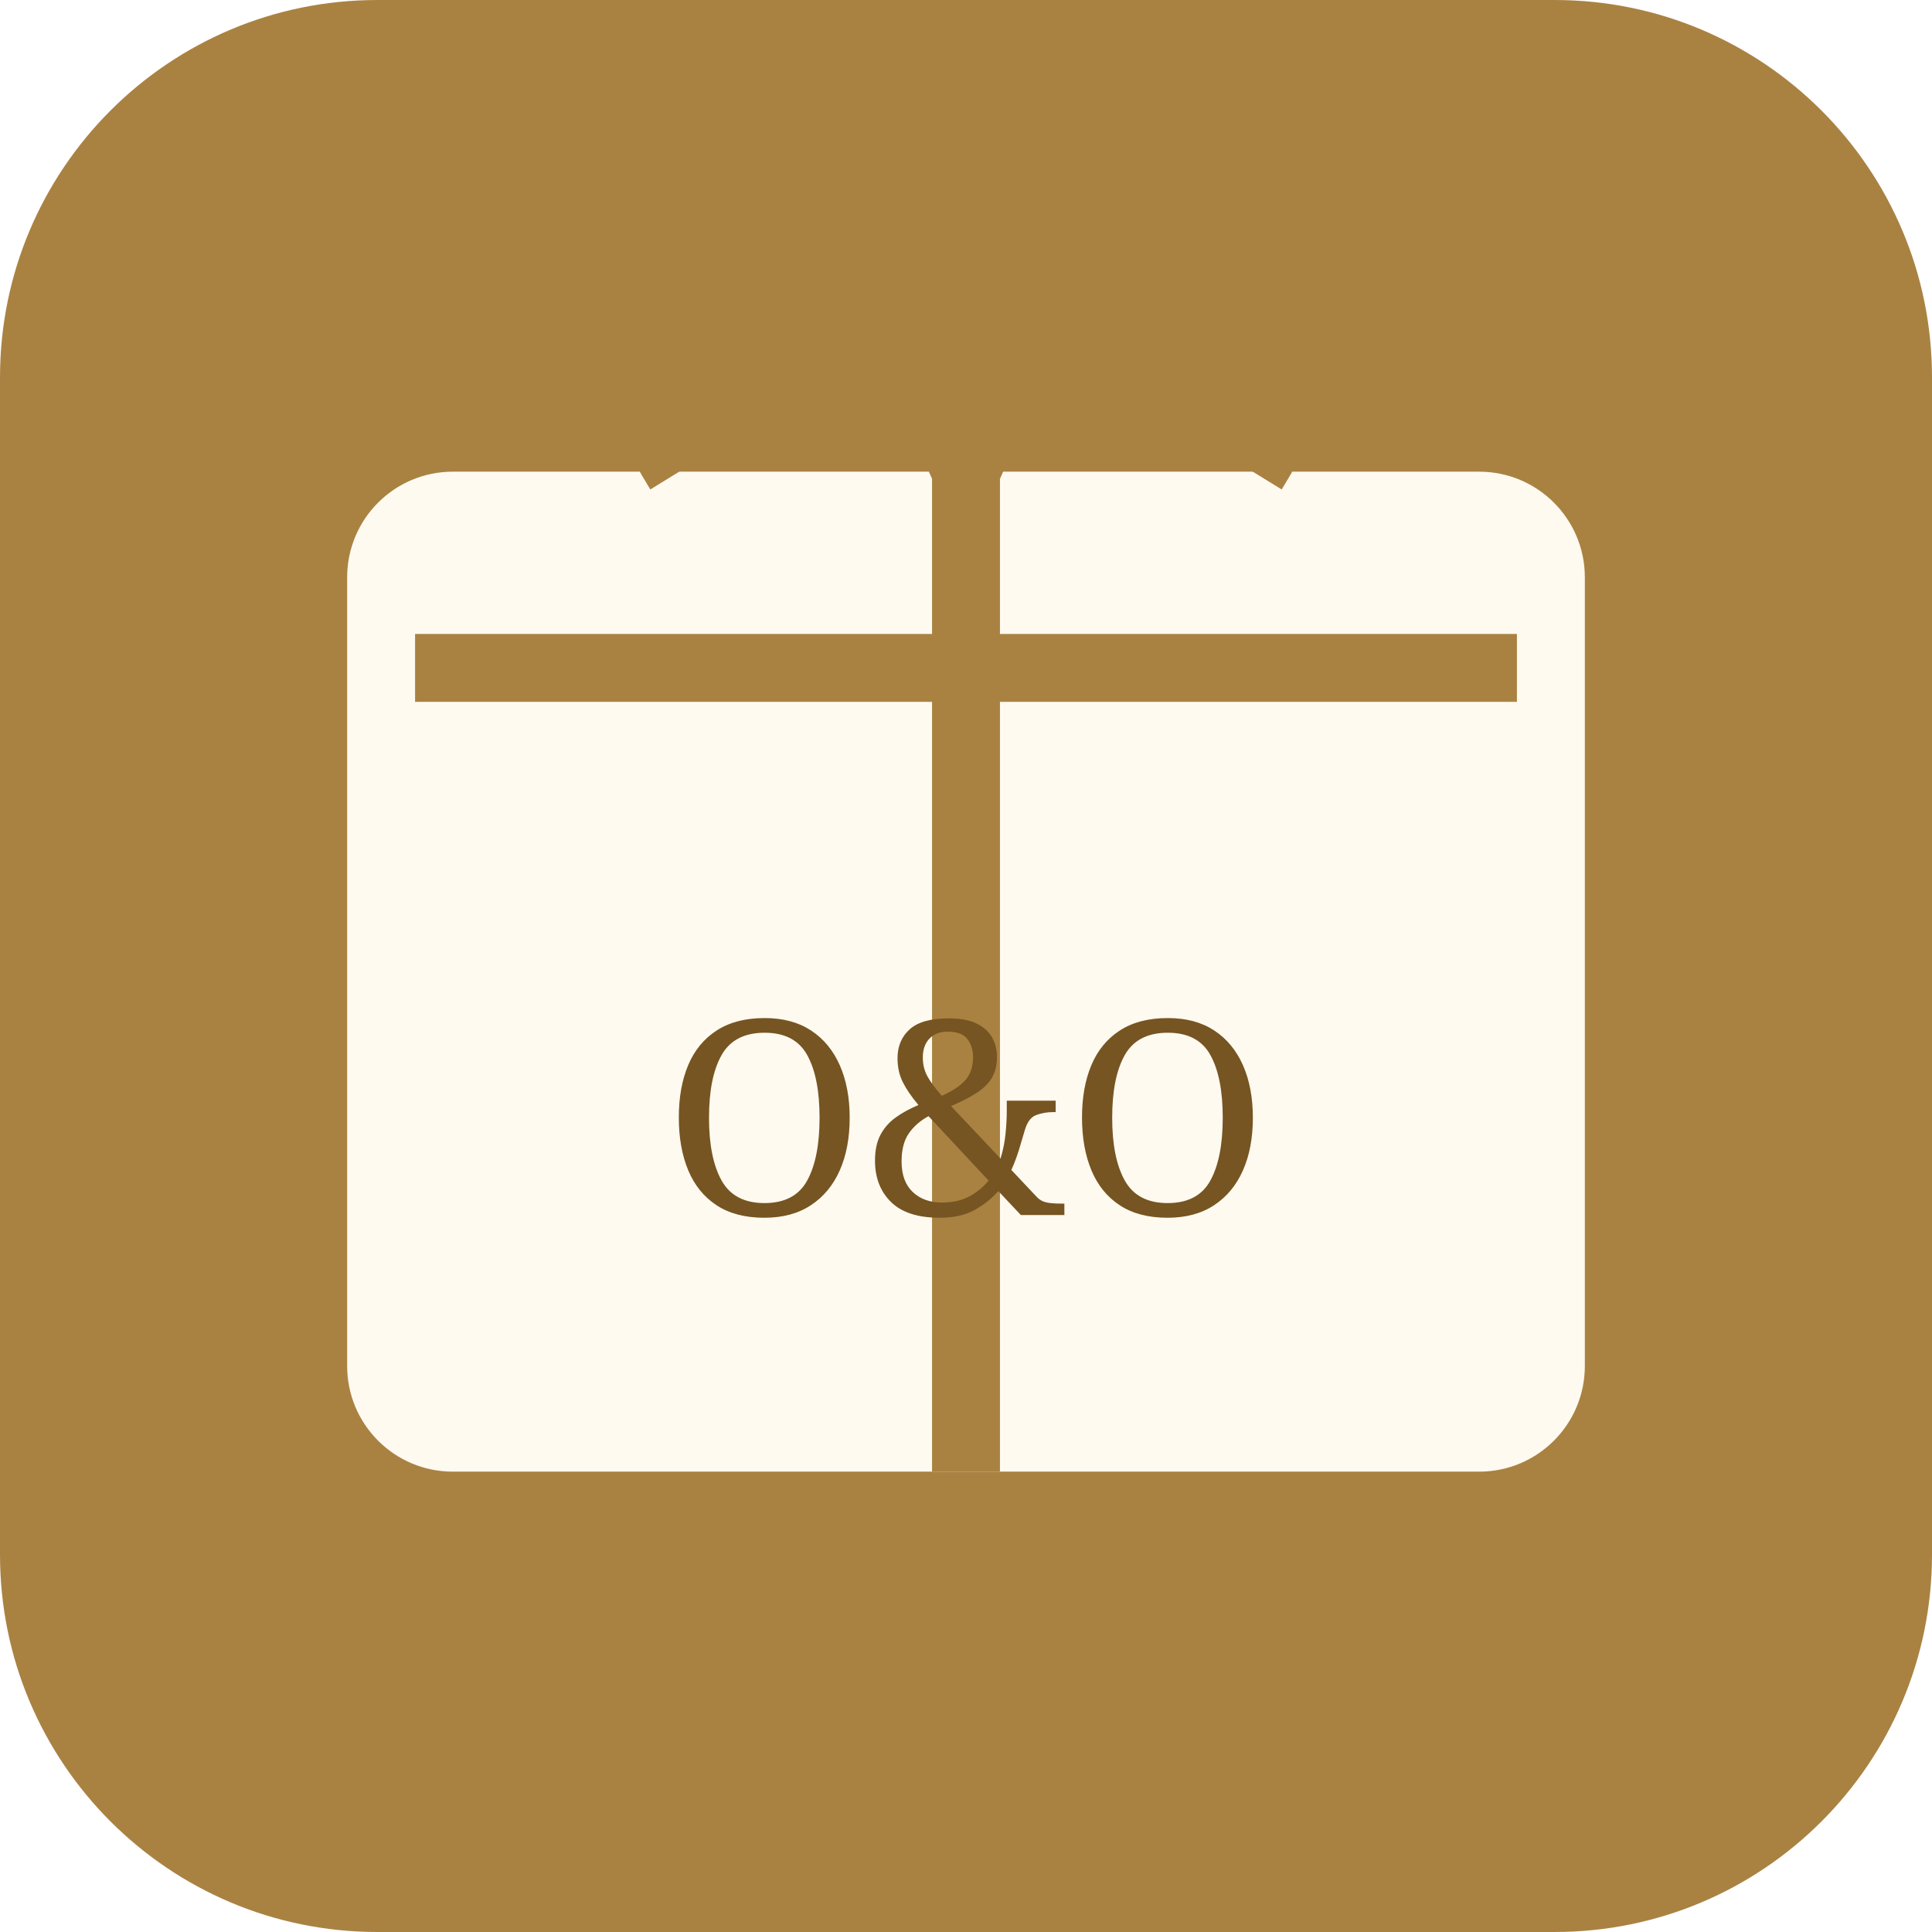
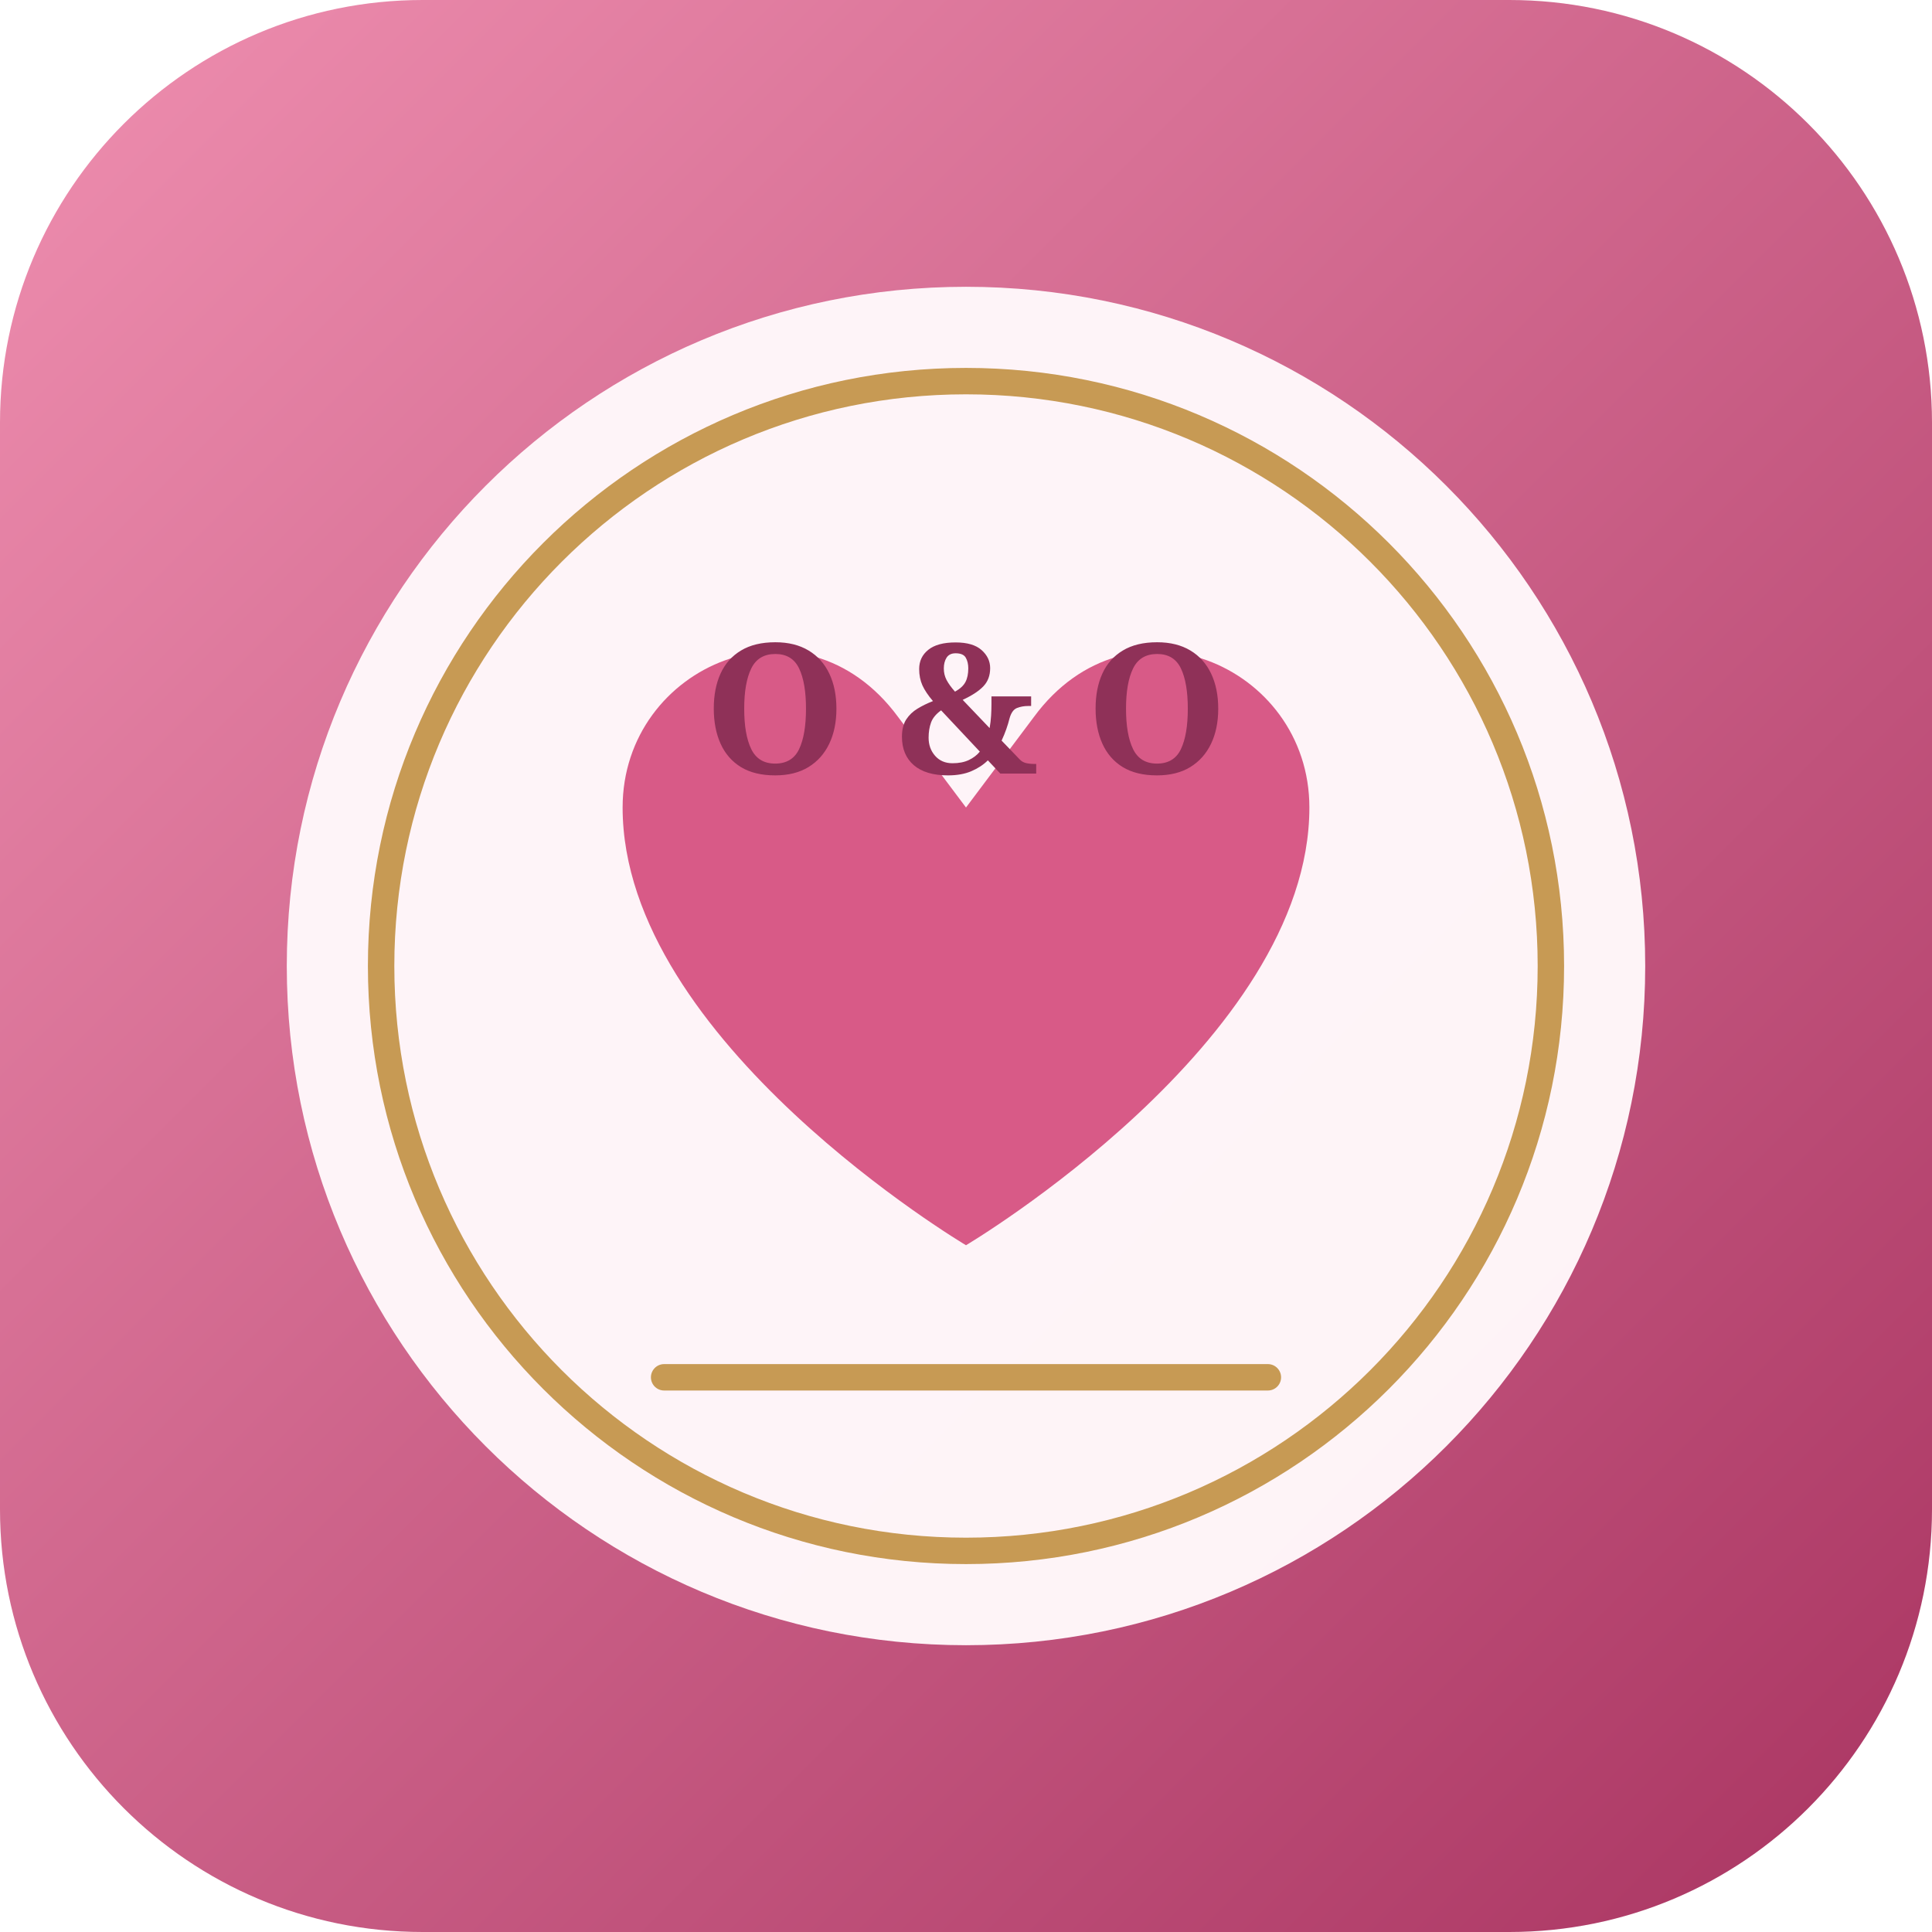
<svg xmlns="http://www.w3.org/2000/svg" viewBox="0 0 512 512">
-   <rect width="512" height="512" rx="100" fill="#a98242" />
-   <rect x="92" y="125" width="328" height="265" rx="28" fill="#fffaf0" />
-   <path d="M110 177h292M256 125v265M180 125c-48-78 35-96 76 0M332 125c48-78-35-96-76 0" fill="none" stroke="#a98242" stroke-width="18" />
-   <text x="256" y="322" text-anchor="middle" font-family="Georgia" font-size="72" fill="#765522">O&amp;O</text>
+   <defs>
+     <linearGradient id="p" x1="0" y1="0" x2="1" y2="1">
+       <stop stop-color="#ef8fb0" />
+       <stop offset="1" stop-color="#a93461" />
+     </linearGradient>
+   </defs>
+   <rect width="512" height="512" rx="112" fill="url(#p)" />
+   <circle cx="256" cy="256" r="180" fill="#fff7fa" opacity=".98" />
+   <circle cx="256" cy="256" r="155" fill="none" stroke="#c79a54" stroke-width="7" />
+   <path d="M256 330s-91-54-91-116c0-38 48-58 73-24l18 24 18-24c25-34 73-14 73 24 0 62-91 116-91 116Z" fill="#d85a87" />
+   <text x="256" y="205" text-anchor="middle" font-family="Georgia,serif" font-size="48" font-weight="bold" fill="#8f3158">O &amp; O</text>
+   <path d="M176 365h160" stroke="#c79a54" stroke-width="7" stroke-linecap="round" />
</svg>
